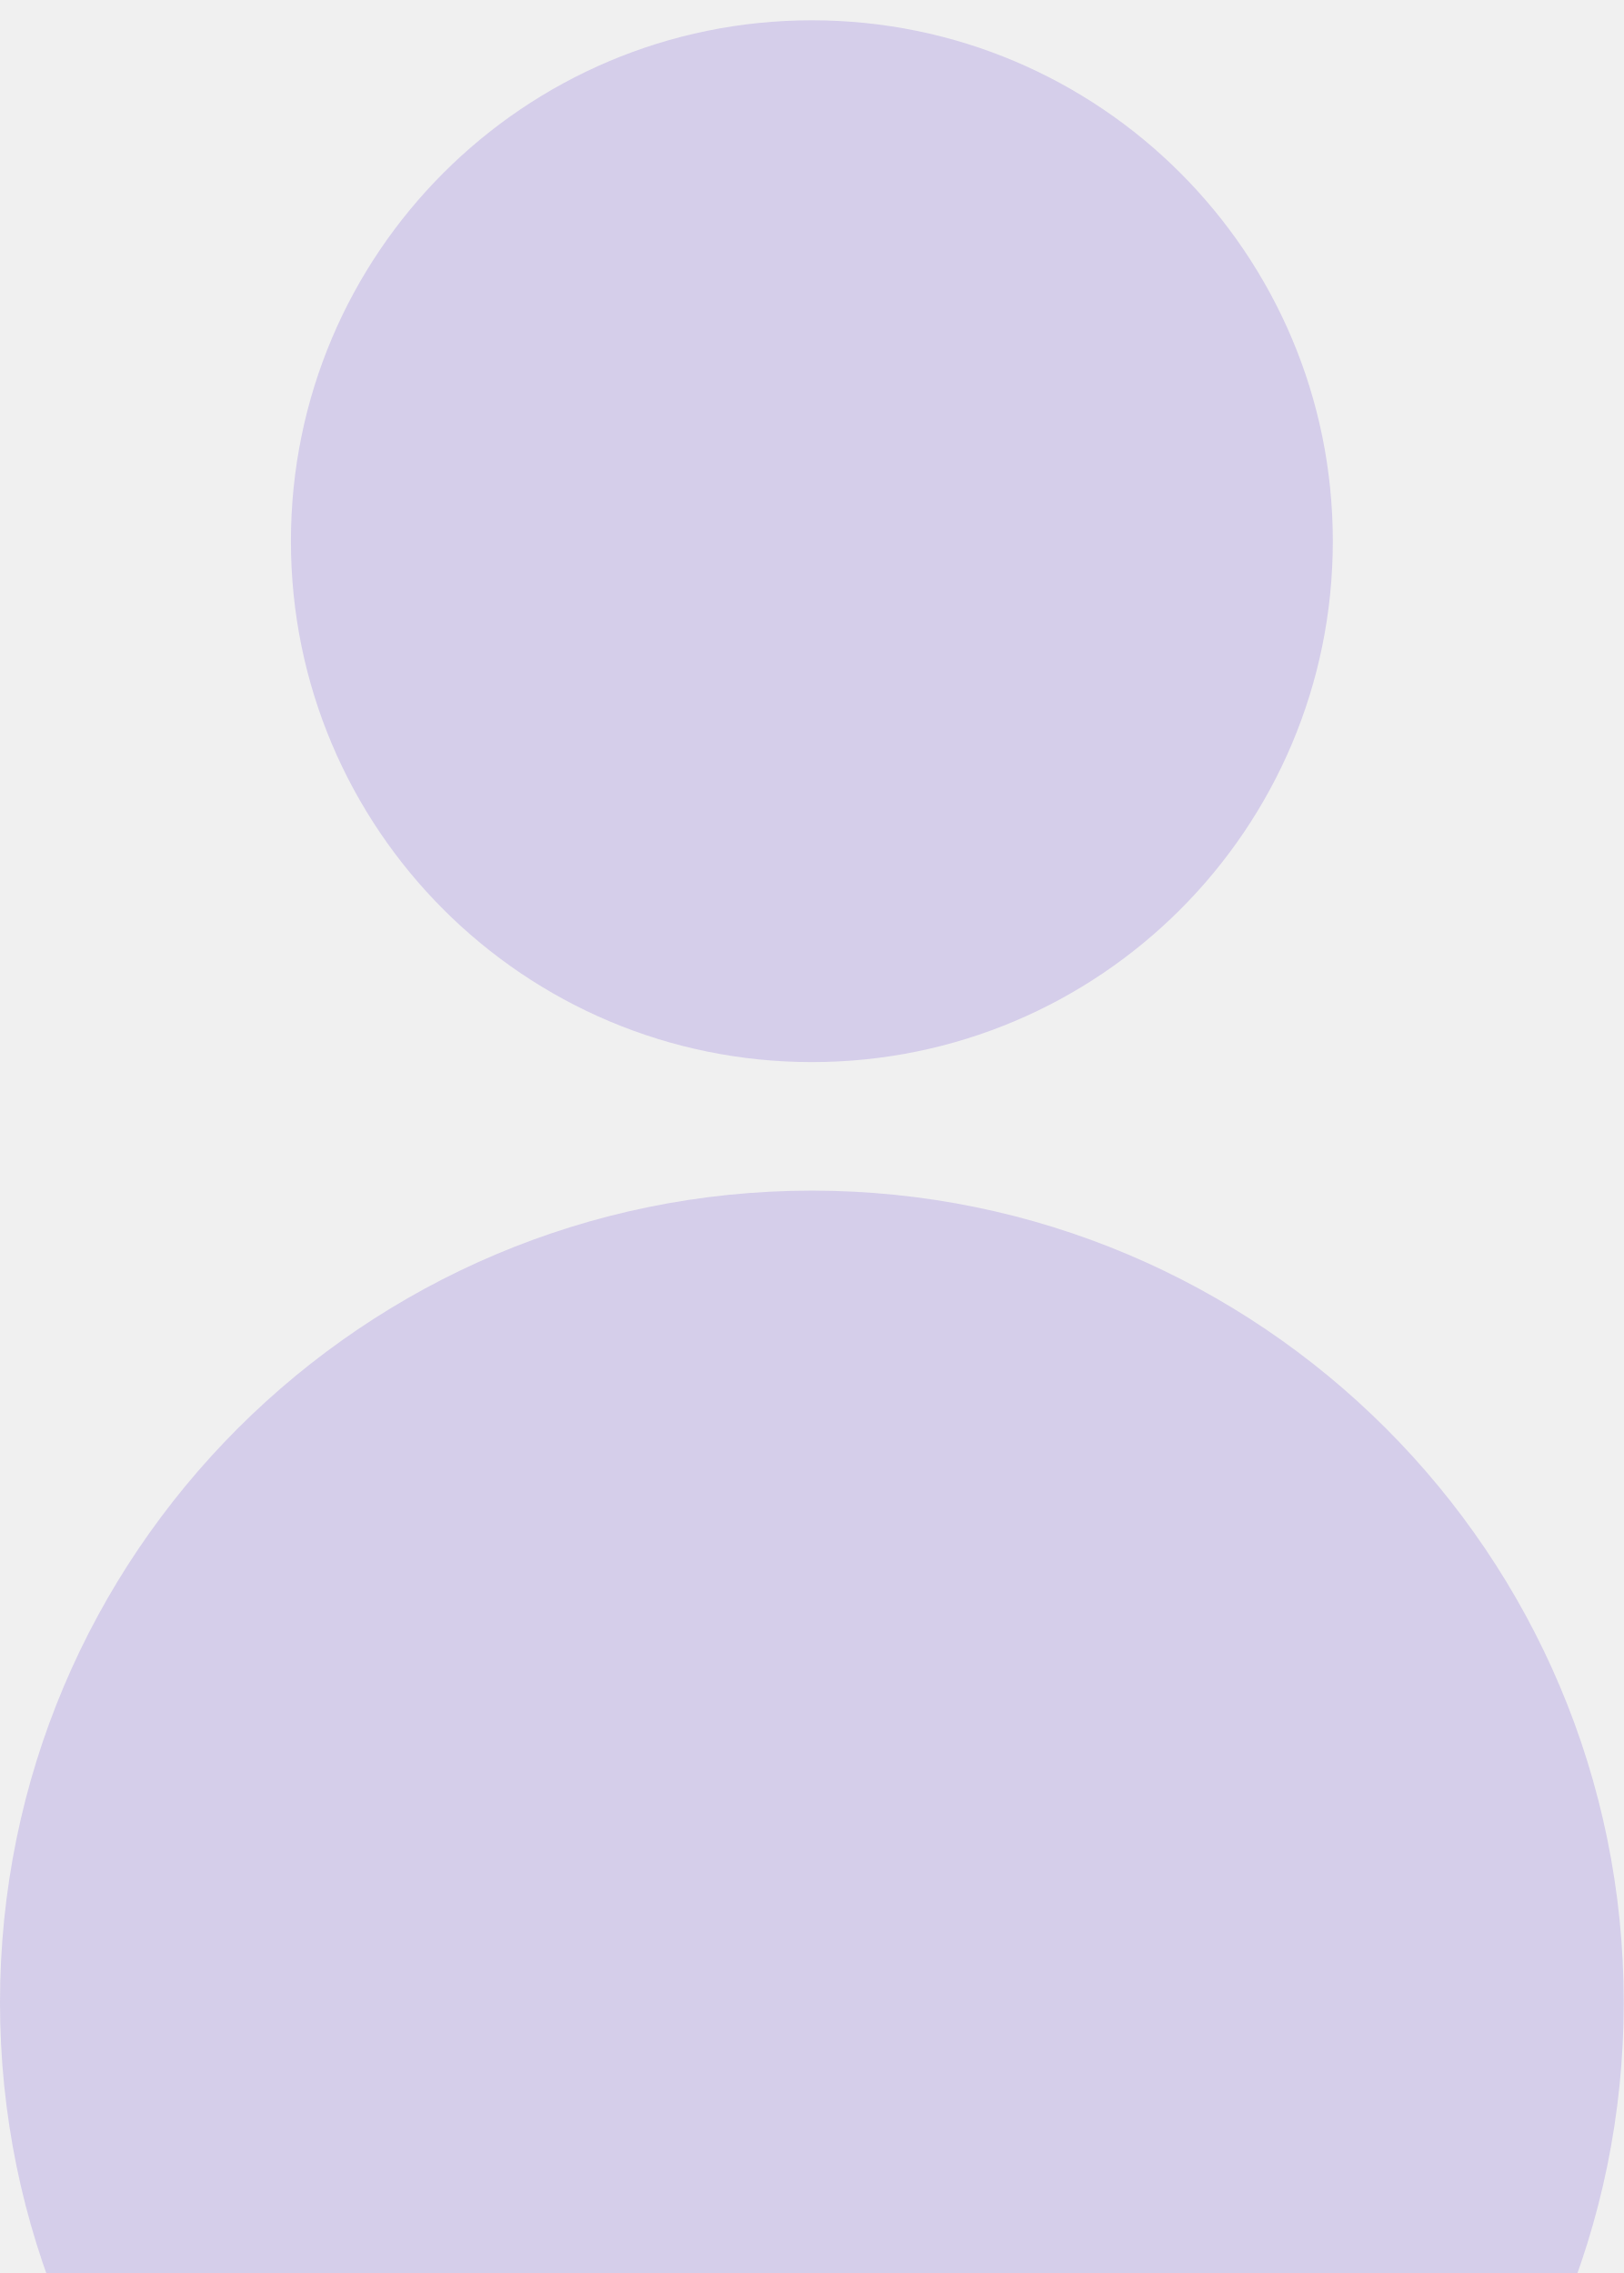
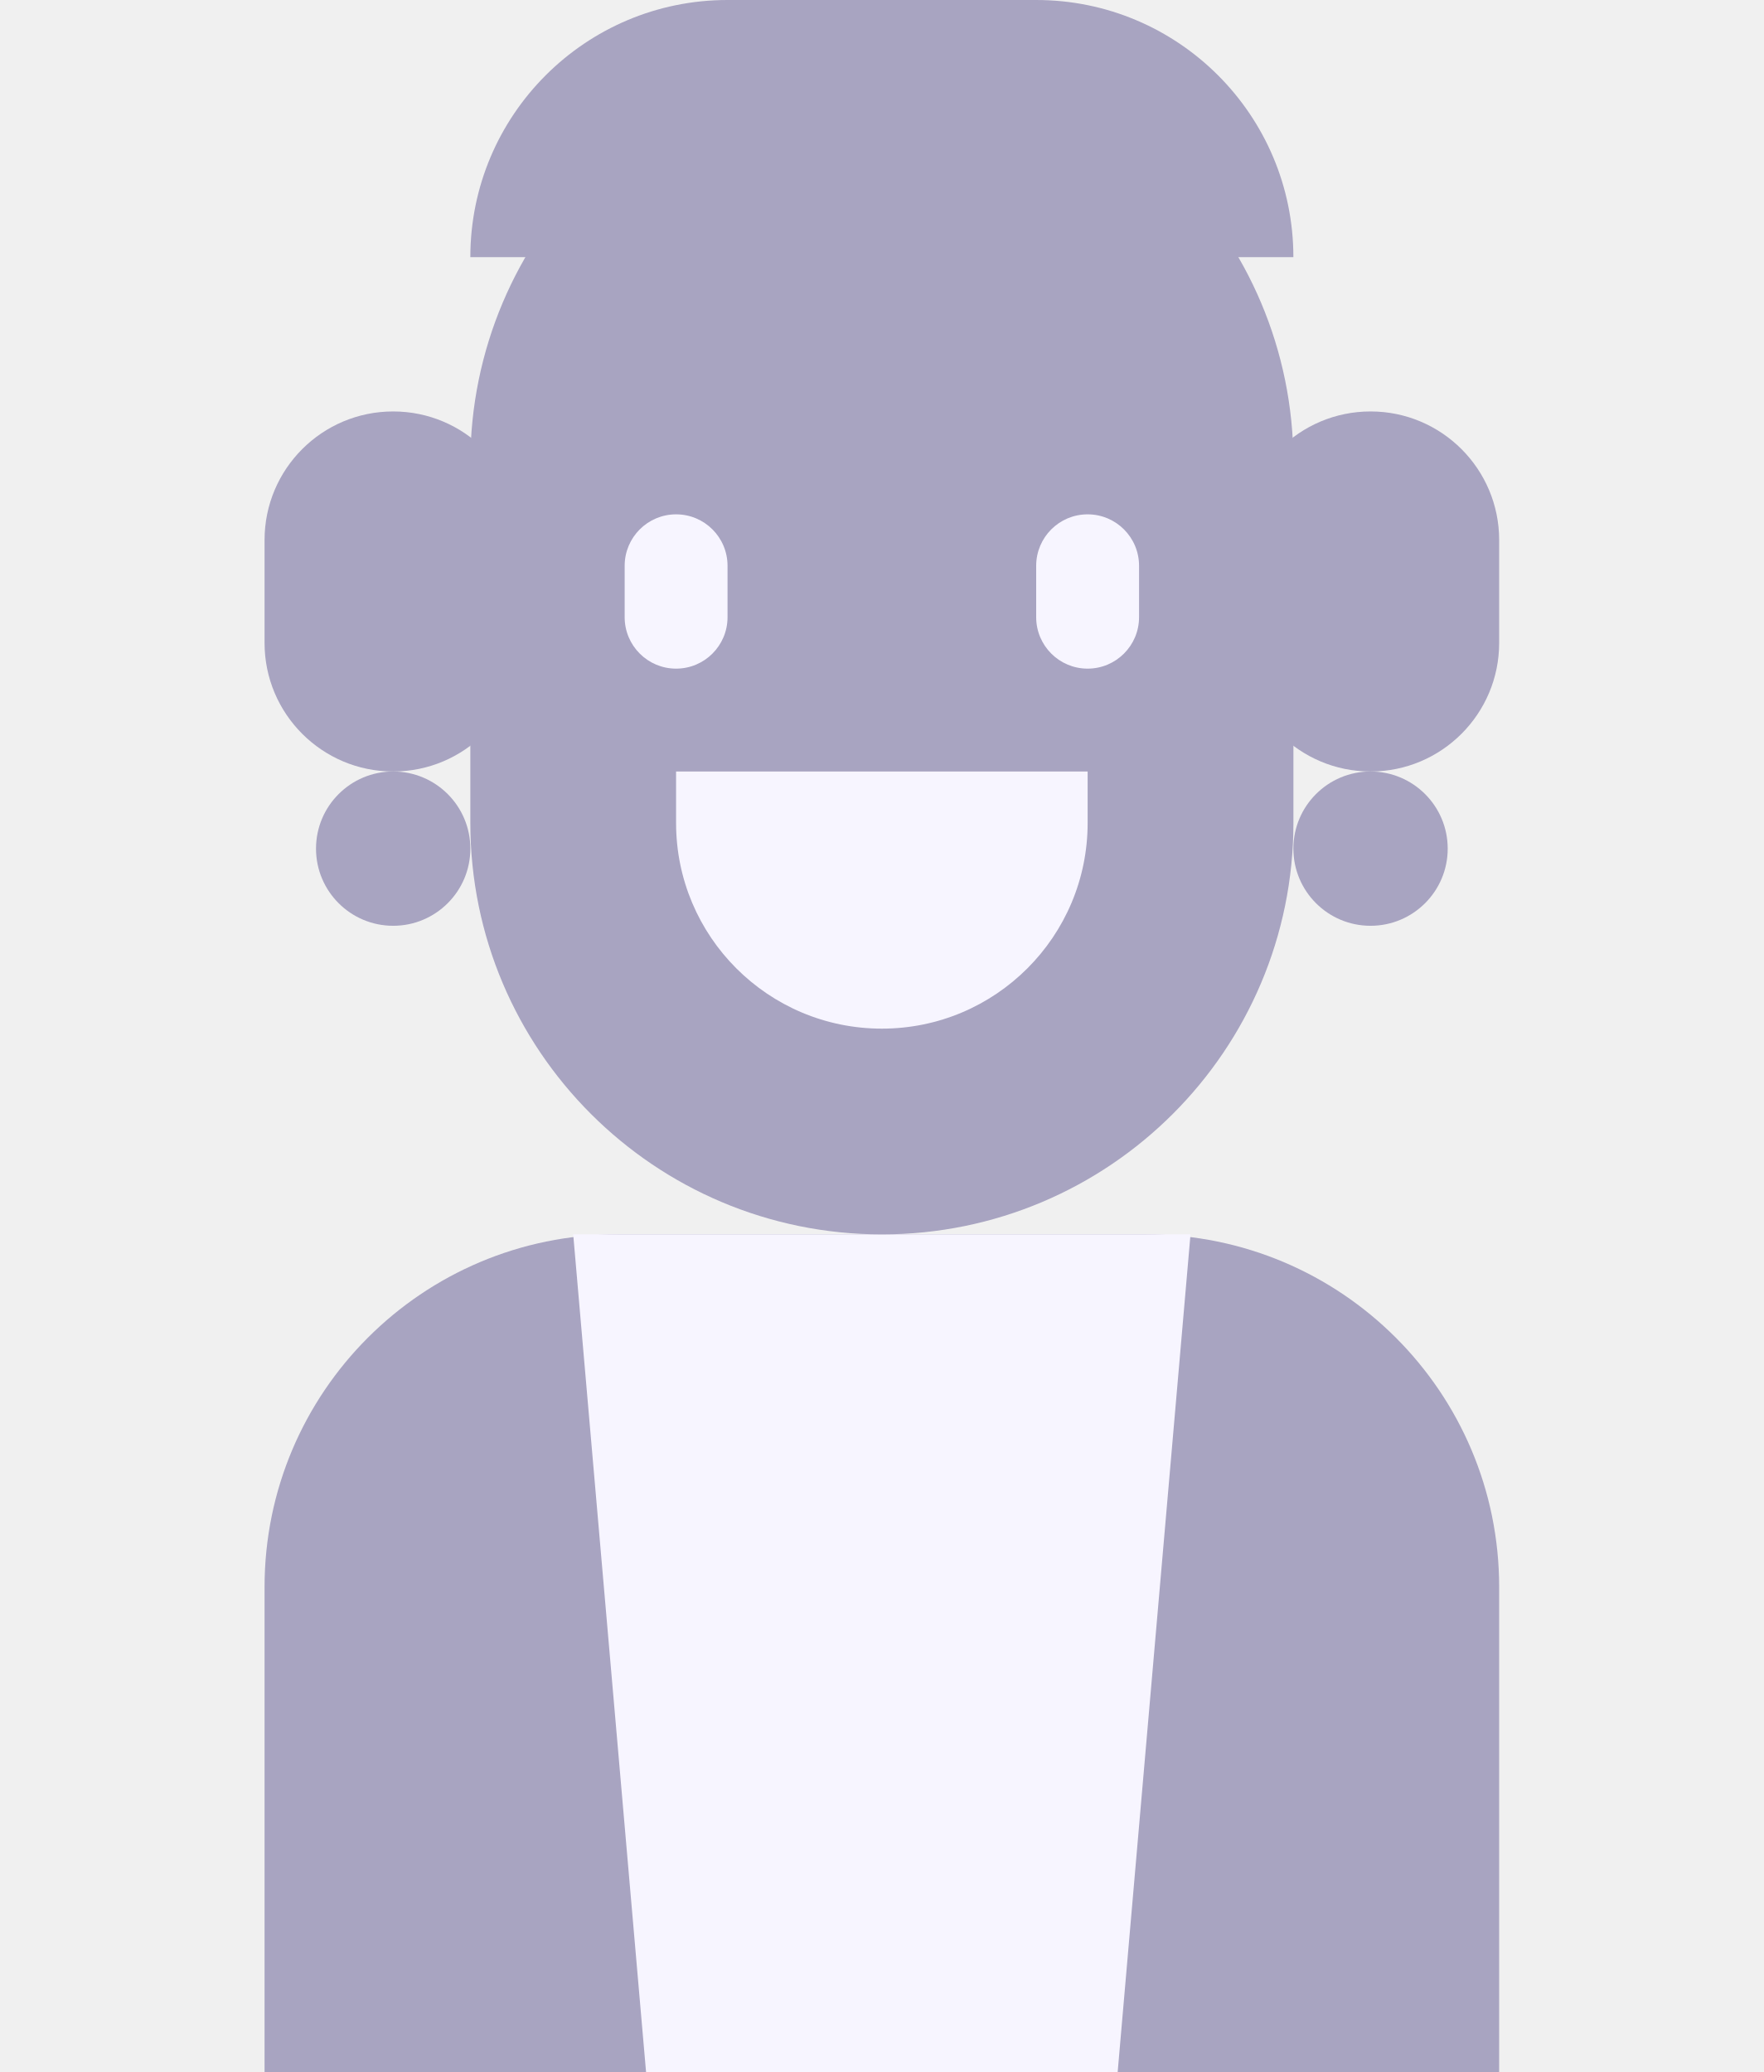
- <svg xmlns="http://www.w3.org/2000/svg" width="30" height="42" viewBox="0 0 30 42" fill="none">
-   <path fill-rule="evenodd" clip-rule="evenodd" d="M15 19.625C20.316 19.625 24.625 15.316 24.625 10C24.625 4.684 20.316 0.375 15 0.375C9.684 0.375 5.375 4.684 5.375 10C5.375 15.316 9.684 19.625 15 19.625ZM15 52C23.284 52 30 45.284 30 37C30 28.716 23.284 22 15 22C6.716 22 0 28.716 0 37C0 45.284 6.716 52 15 52Z" fill="#D5CEEA" />
+ <svg xmlns="http://www.w3.org/2000/svg" width="40" height="47" viewBox="0 0 40 47" fill="none">
+   <g clip-path="url(#clip0)">
+     <rect x="6" y="28" width="28" height="36" rx="8" fill="#A8A4C1" />
+     <path d="M13 28H27L25 51H15L13 28Z" fill="#F7F5FF" />
+     <rect x="28.167" y="9.333" width="5.833" height="8.167" rx="2.917" fill="#A8A4C1" />
+     <rect x="29.333" y="17.5" width="3.5" height="3.5" rx="1.75" fill="#A8A4C1" />
+     <rect x="7.167" y="17.5" width="3.5" height="3.5" rx="1.75" fill="#A8A4C1" />
+     <rect x="6" y="9.333" width="5.833" height="8.167" rx="2.917" fill="#A8A4C1" />
+     <rect x="10.667" y="1.167" width="18.667" height="26.833" rx="9.333" fill="#A8A4C1" />
+     <path d="M15.333 17.5H24.667V18.667C24.667 21.244 22.577 23.333 20 23.333C17.423 23.333 15.333 21.244 15.333 18.667V17.5Z" fill="#F7F5FF" />
+     <rect x="14.167" y="11.667" width="2.333" height="3.5" rx="1.167" fill="#F7F5FF" />
+     <rect x="23.5" y="11.667" width="2.333" height="3.5" rx="1.167" fill="#F7F5FF" />
+     <path d="M10.667 5.833C10.667 2.612 13.278 0 16.5 0H23.5C26.722 0 29.333 2.612 29.333 5.833H10.667Z" fill="#A8A4C1" />
+   </g>
+   <defs>
+     <clipPath id="clip0">
+       <rect width="40" height="47" fill="white" />
+     </clipPath>
+   </defs>
</svg>
